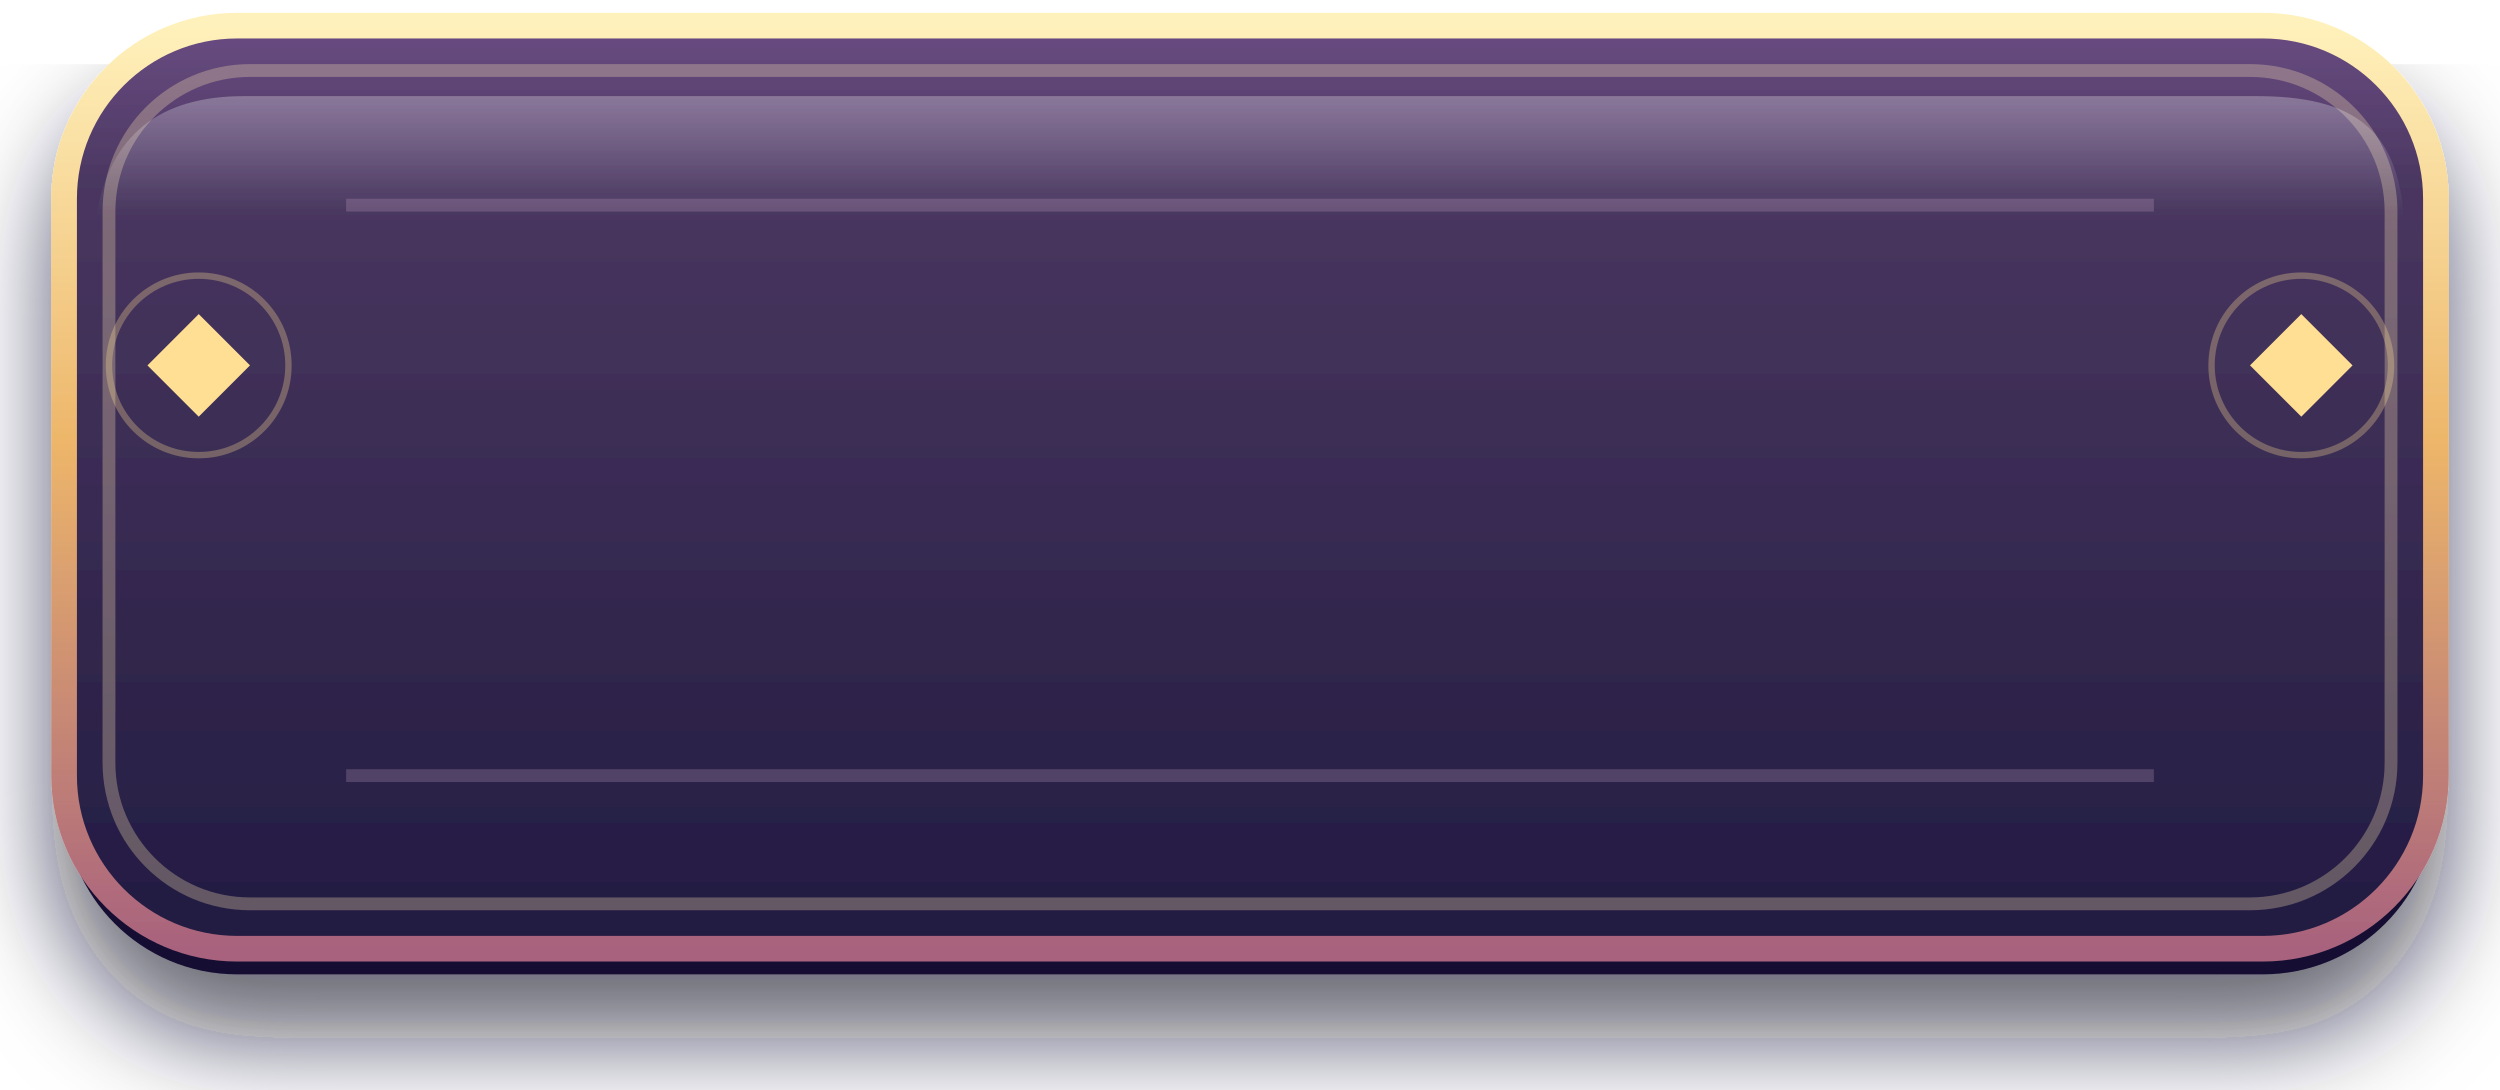
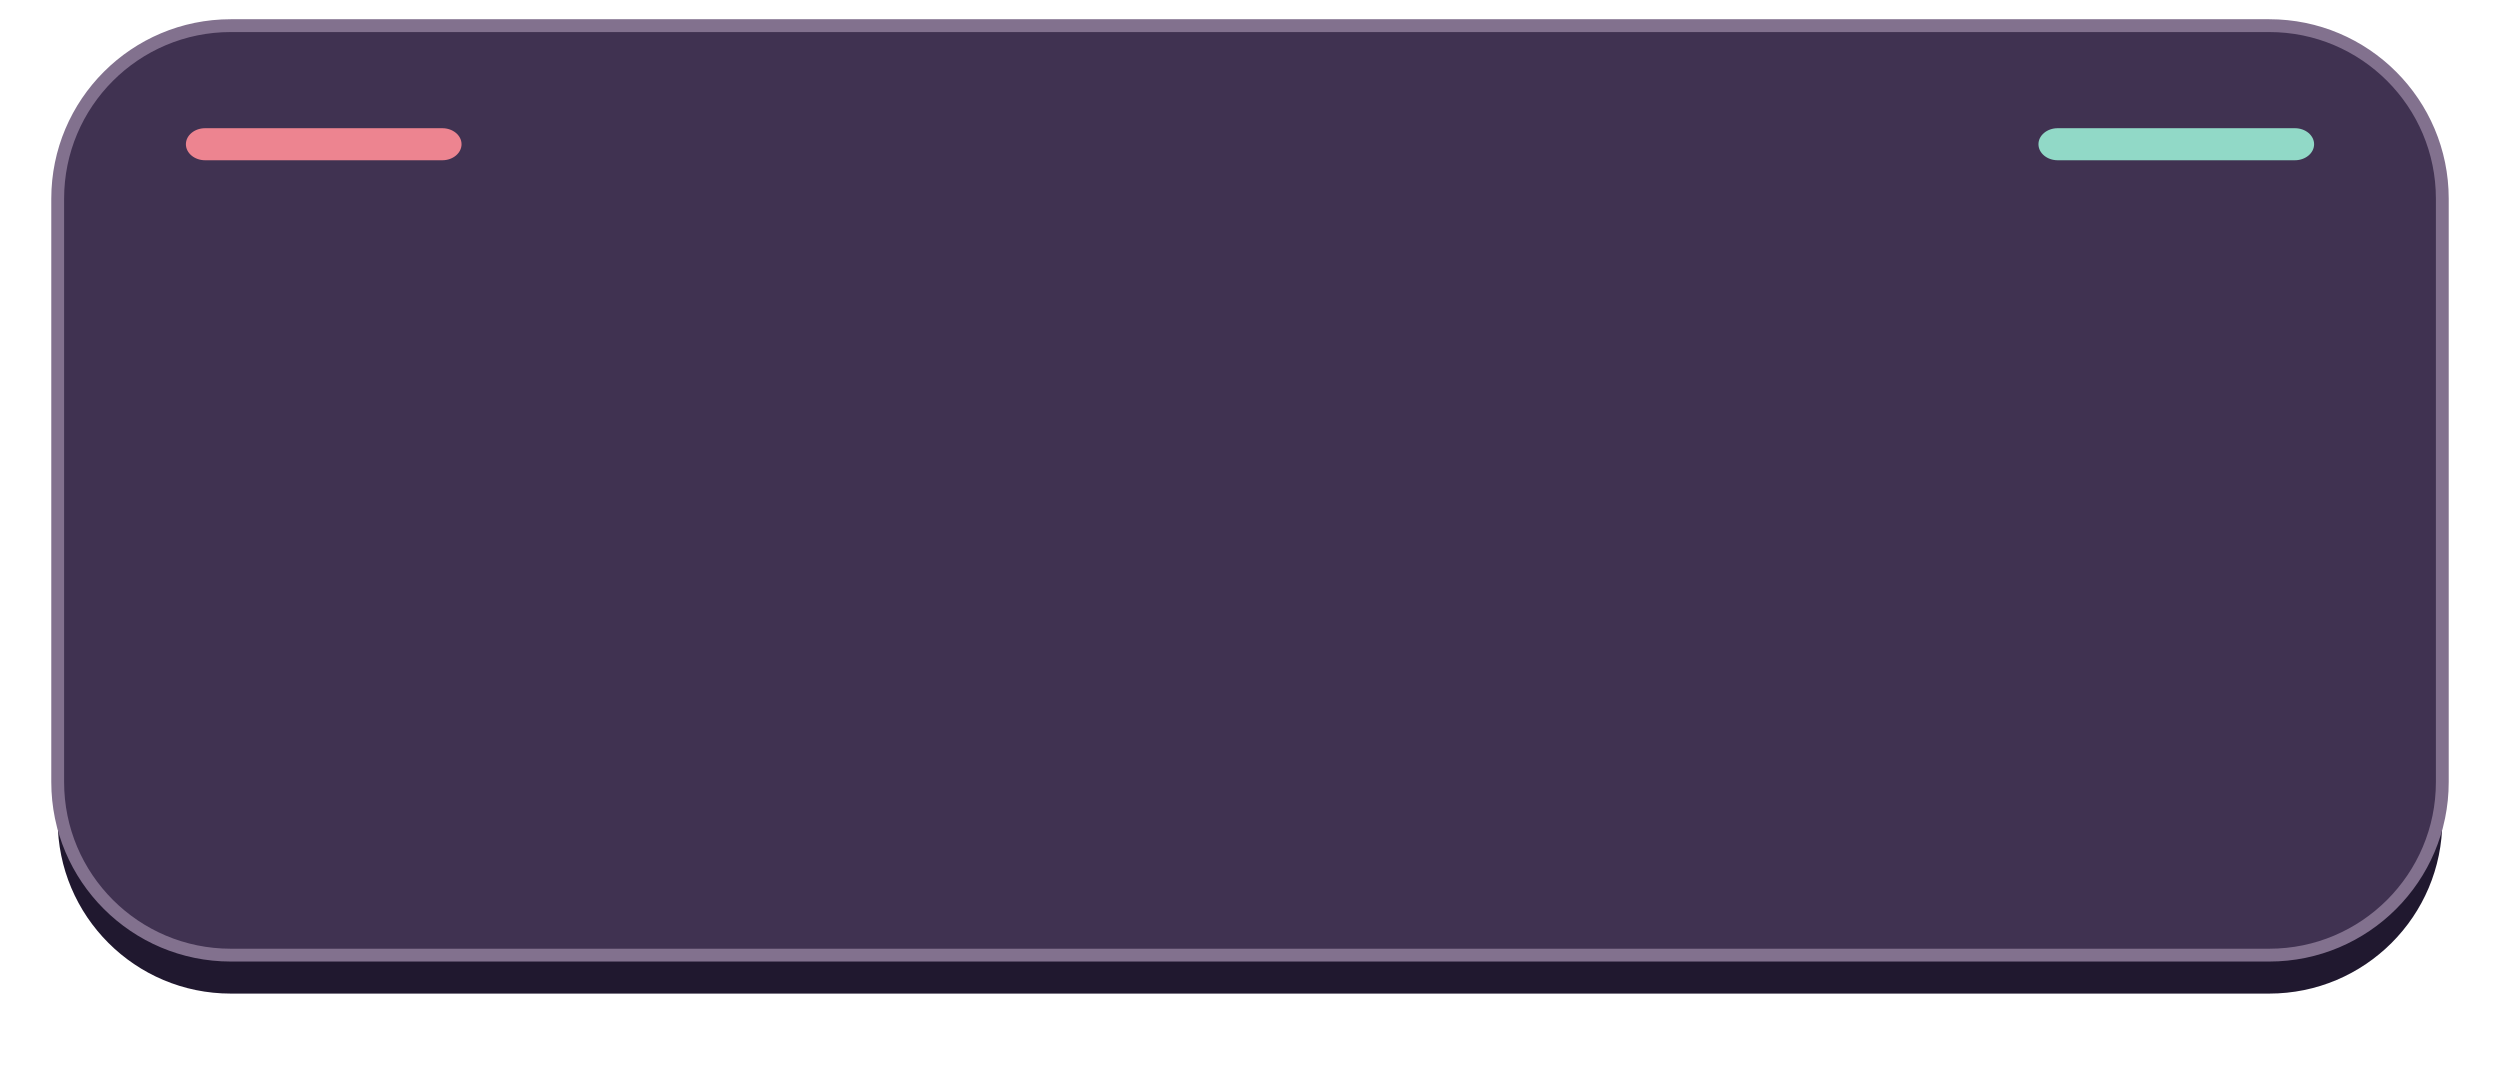
<svg xmlns="http://www.w3.org/2000/svg" width="390" height="170" viewBox="0 0 390 170">
-   <defs>
-     <linearGradient id="body" x2="0" y2="1">
-       <stop stop-color="#6a4c82" />
-       <stop offset=".18" stop-color="#49365f" />
-       <stop offset="1" stop-color="#211b41" />
-     </linearGradient>
-     <linearGradient id="edge" x2="0" y2="1">
-       <stop stop-color="#fff1bb" />
-       <stop offset=".45" stop-color="#edb66a" />
-       <stop offset="1" stop-color="#a8627d" />
-     </linearGradient>
-     <linearGradient id="shine" x2="0" y2="1">
-       <stop stop-color="#fff" stop-opacity=".28" />
-       <stop offset="1" stop-color="#fff" stop-opacity="0" />
-     </linearGradient>
-     <filter id="shadow" x="-20%" y="-35%" width="140%" height="170%">
-       <feDropShadow dx="0" dy="10" stdDeviation="8" flood-color="#100b2b" flood-opacity=".65" />
-     </filter>
-   </defs>
-   <g filter="url(#shadow)">
-     <rect x="10" y="8" width="370" height="144" rx="27" fill="#160f32" />
-     <rect x="10" y="4" width="370" height="144" rx="27" fill="url(#body)" stroke="url(#edge)" stroke-width="4" />
-     <rect x="17" y="11" width="356" height="130" rx="22" fill="none" stroke="#fae3b3" stroke-opacity=".3" stroke-width="2" />
-     <path d="M38 15h314c15 0 22 5 23 19H15c2-13 10-19 23-19Z" fill="url(#shine)" />
-     <path d="M54 32h282M54 121h282" stroke="#cba8c5" stroke-opacity=".25" stroke-width="2" />
-     <path d="m31 49 8 8-8 8-8-8Zm328 0 8 8-8 8-8-8Z" fill="#ffdf93" />
-     <circle cx="31" cy="57" r="14" fill="none" stroke="#ffdf93" stroke-opacity=".3" />
-     <circle cx="359" cy="57" r="14" fill="none" stroke="#ffdf93" stroke-opacity=".3" />
-   </g>
+   <rect x="9" y="10" width="372" height="145" rx="27" fill="#20182f" />
+   <rect x="9" y="4" width="372" height="145" rx="27" fill="#403251" stroke="#82718e" stroke-width="2" />
+   <rect x="29" y="20" width="43" height="5" rx="3" fill="#ed8490" />
+   <rect x="318" y="20" width="43" height="5" rx="3" fill="#91d9c7" />
</svg>
